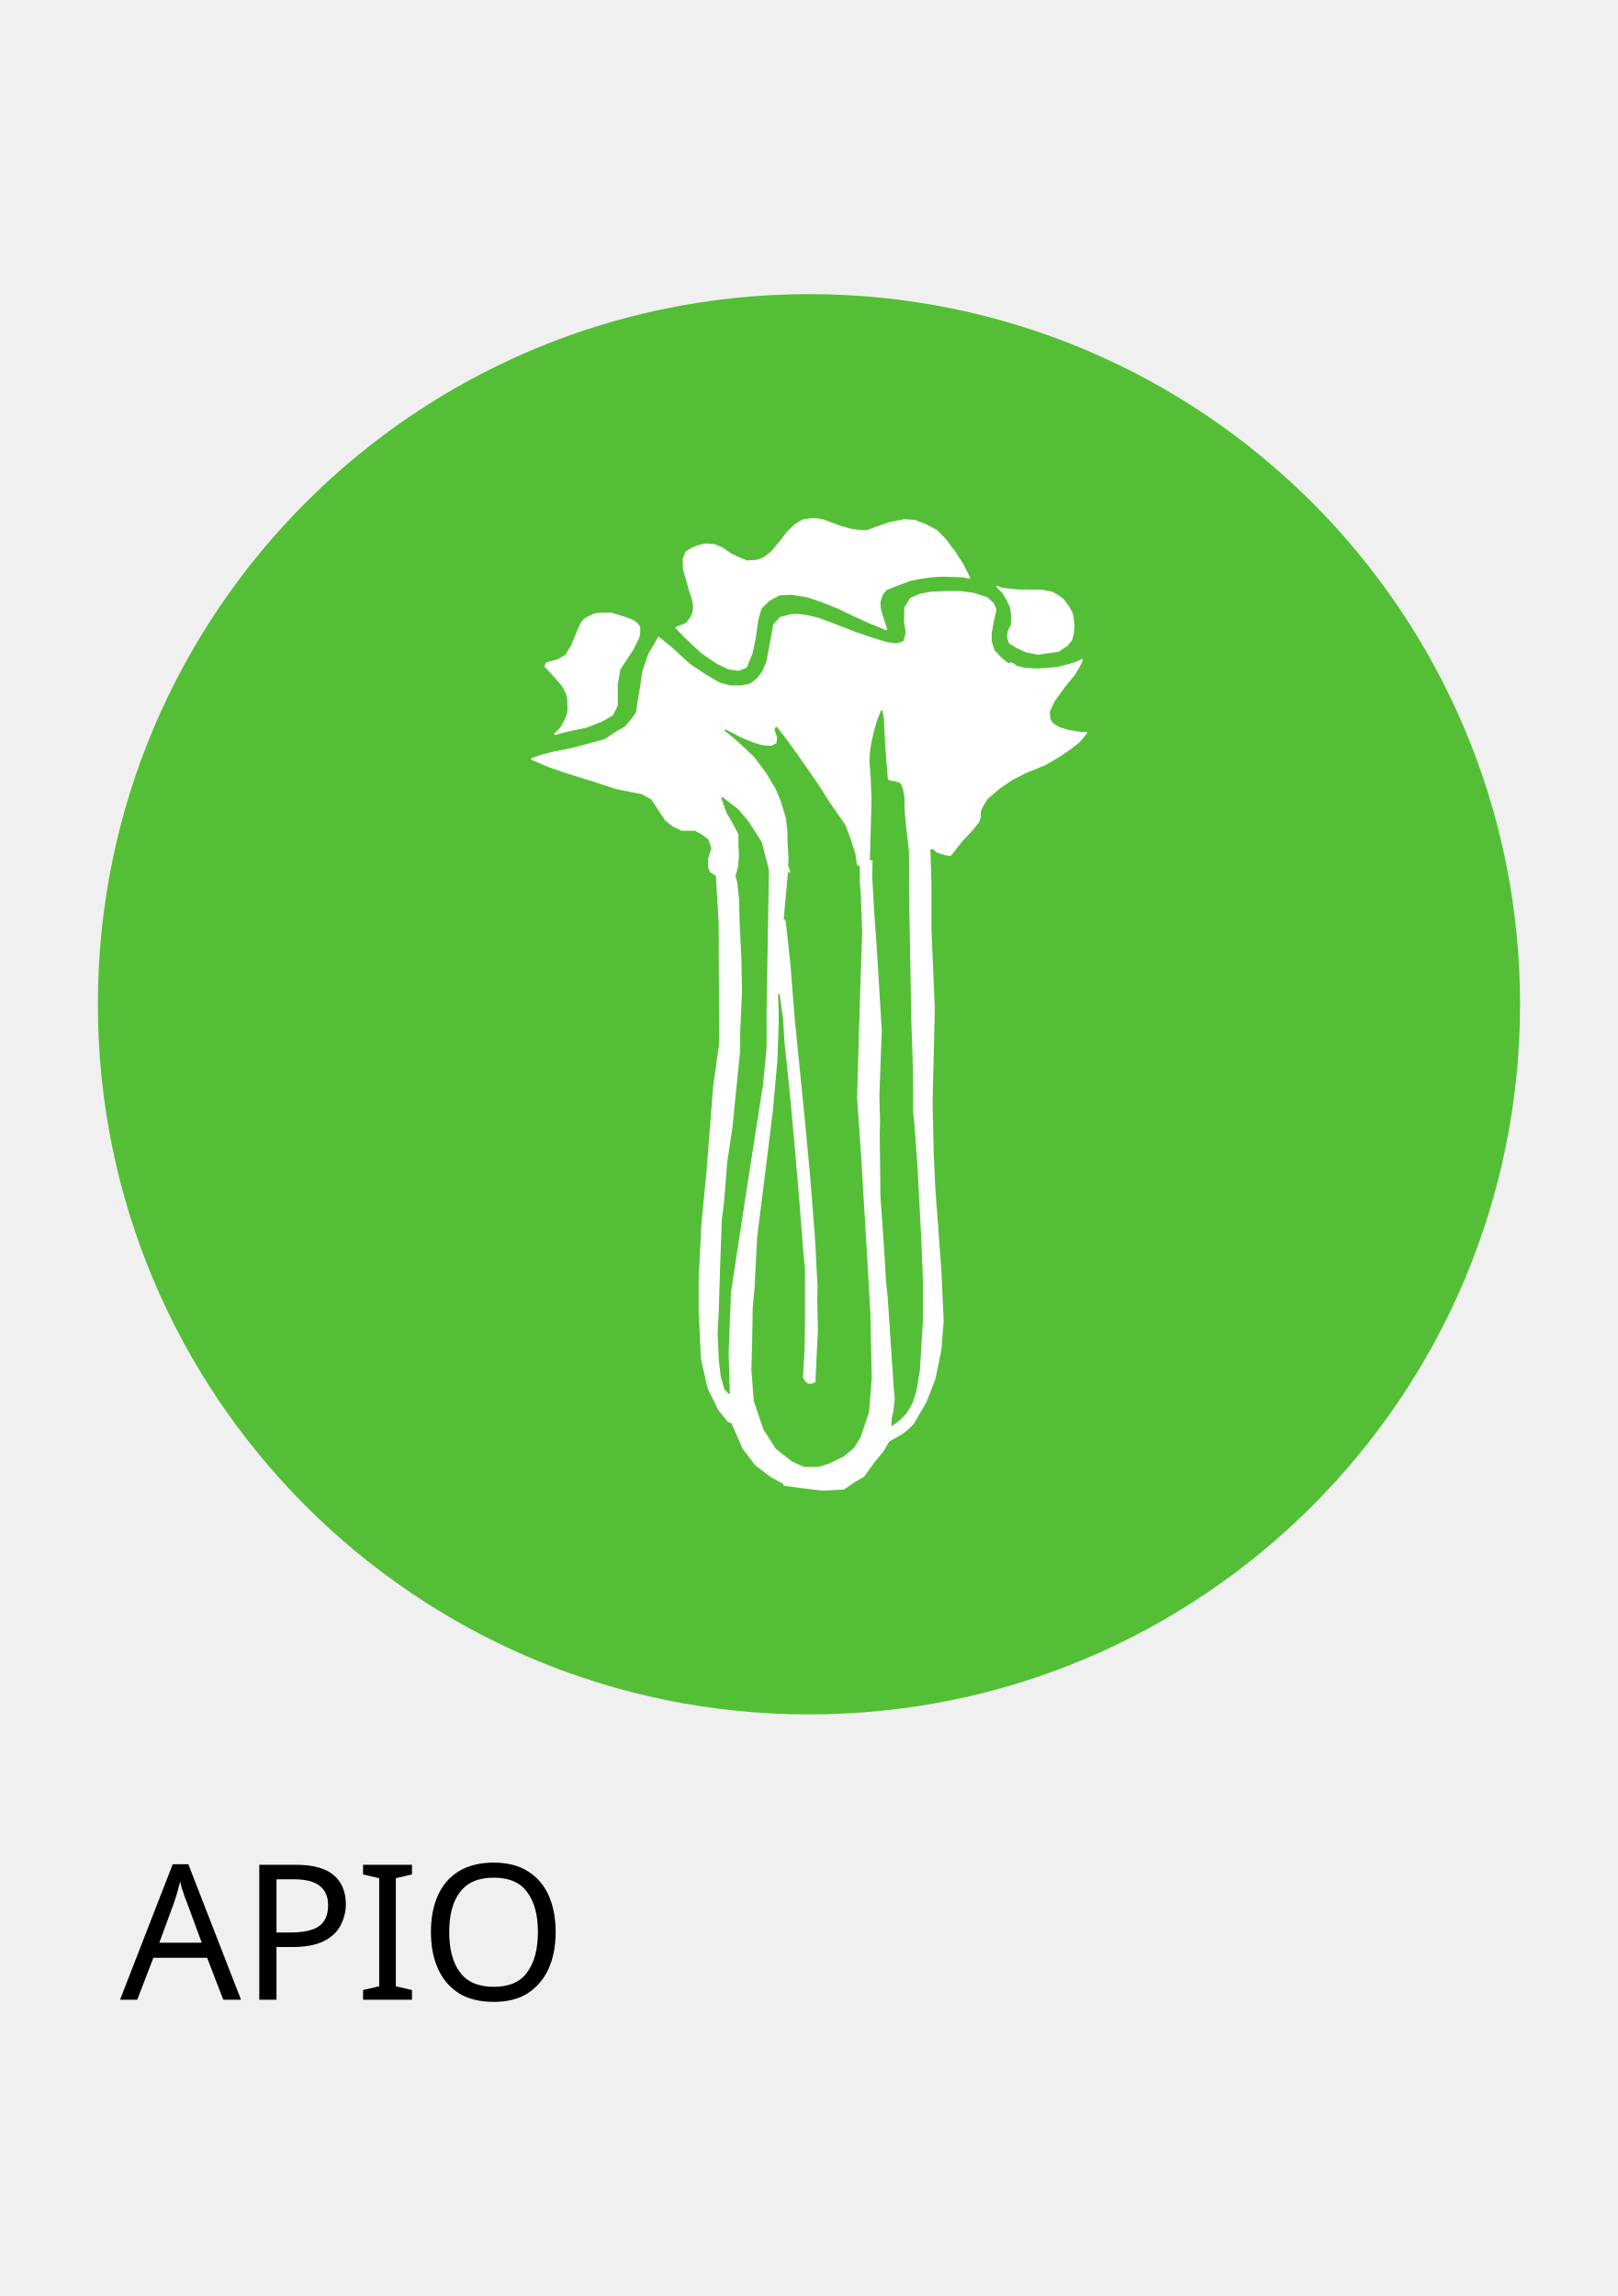
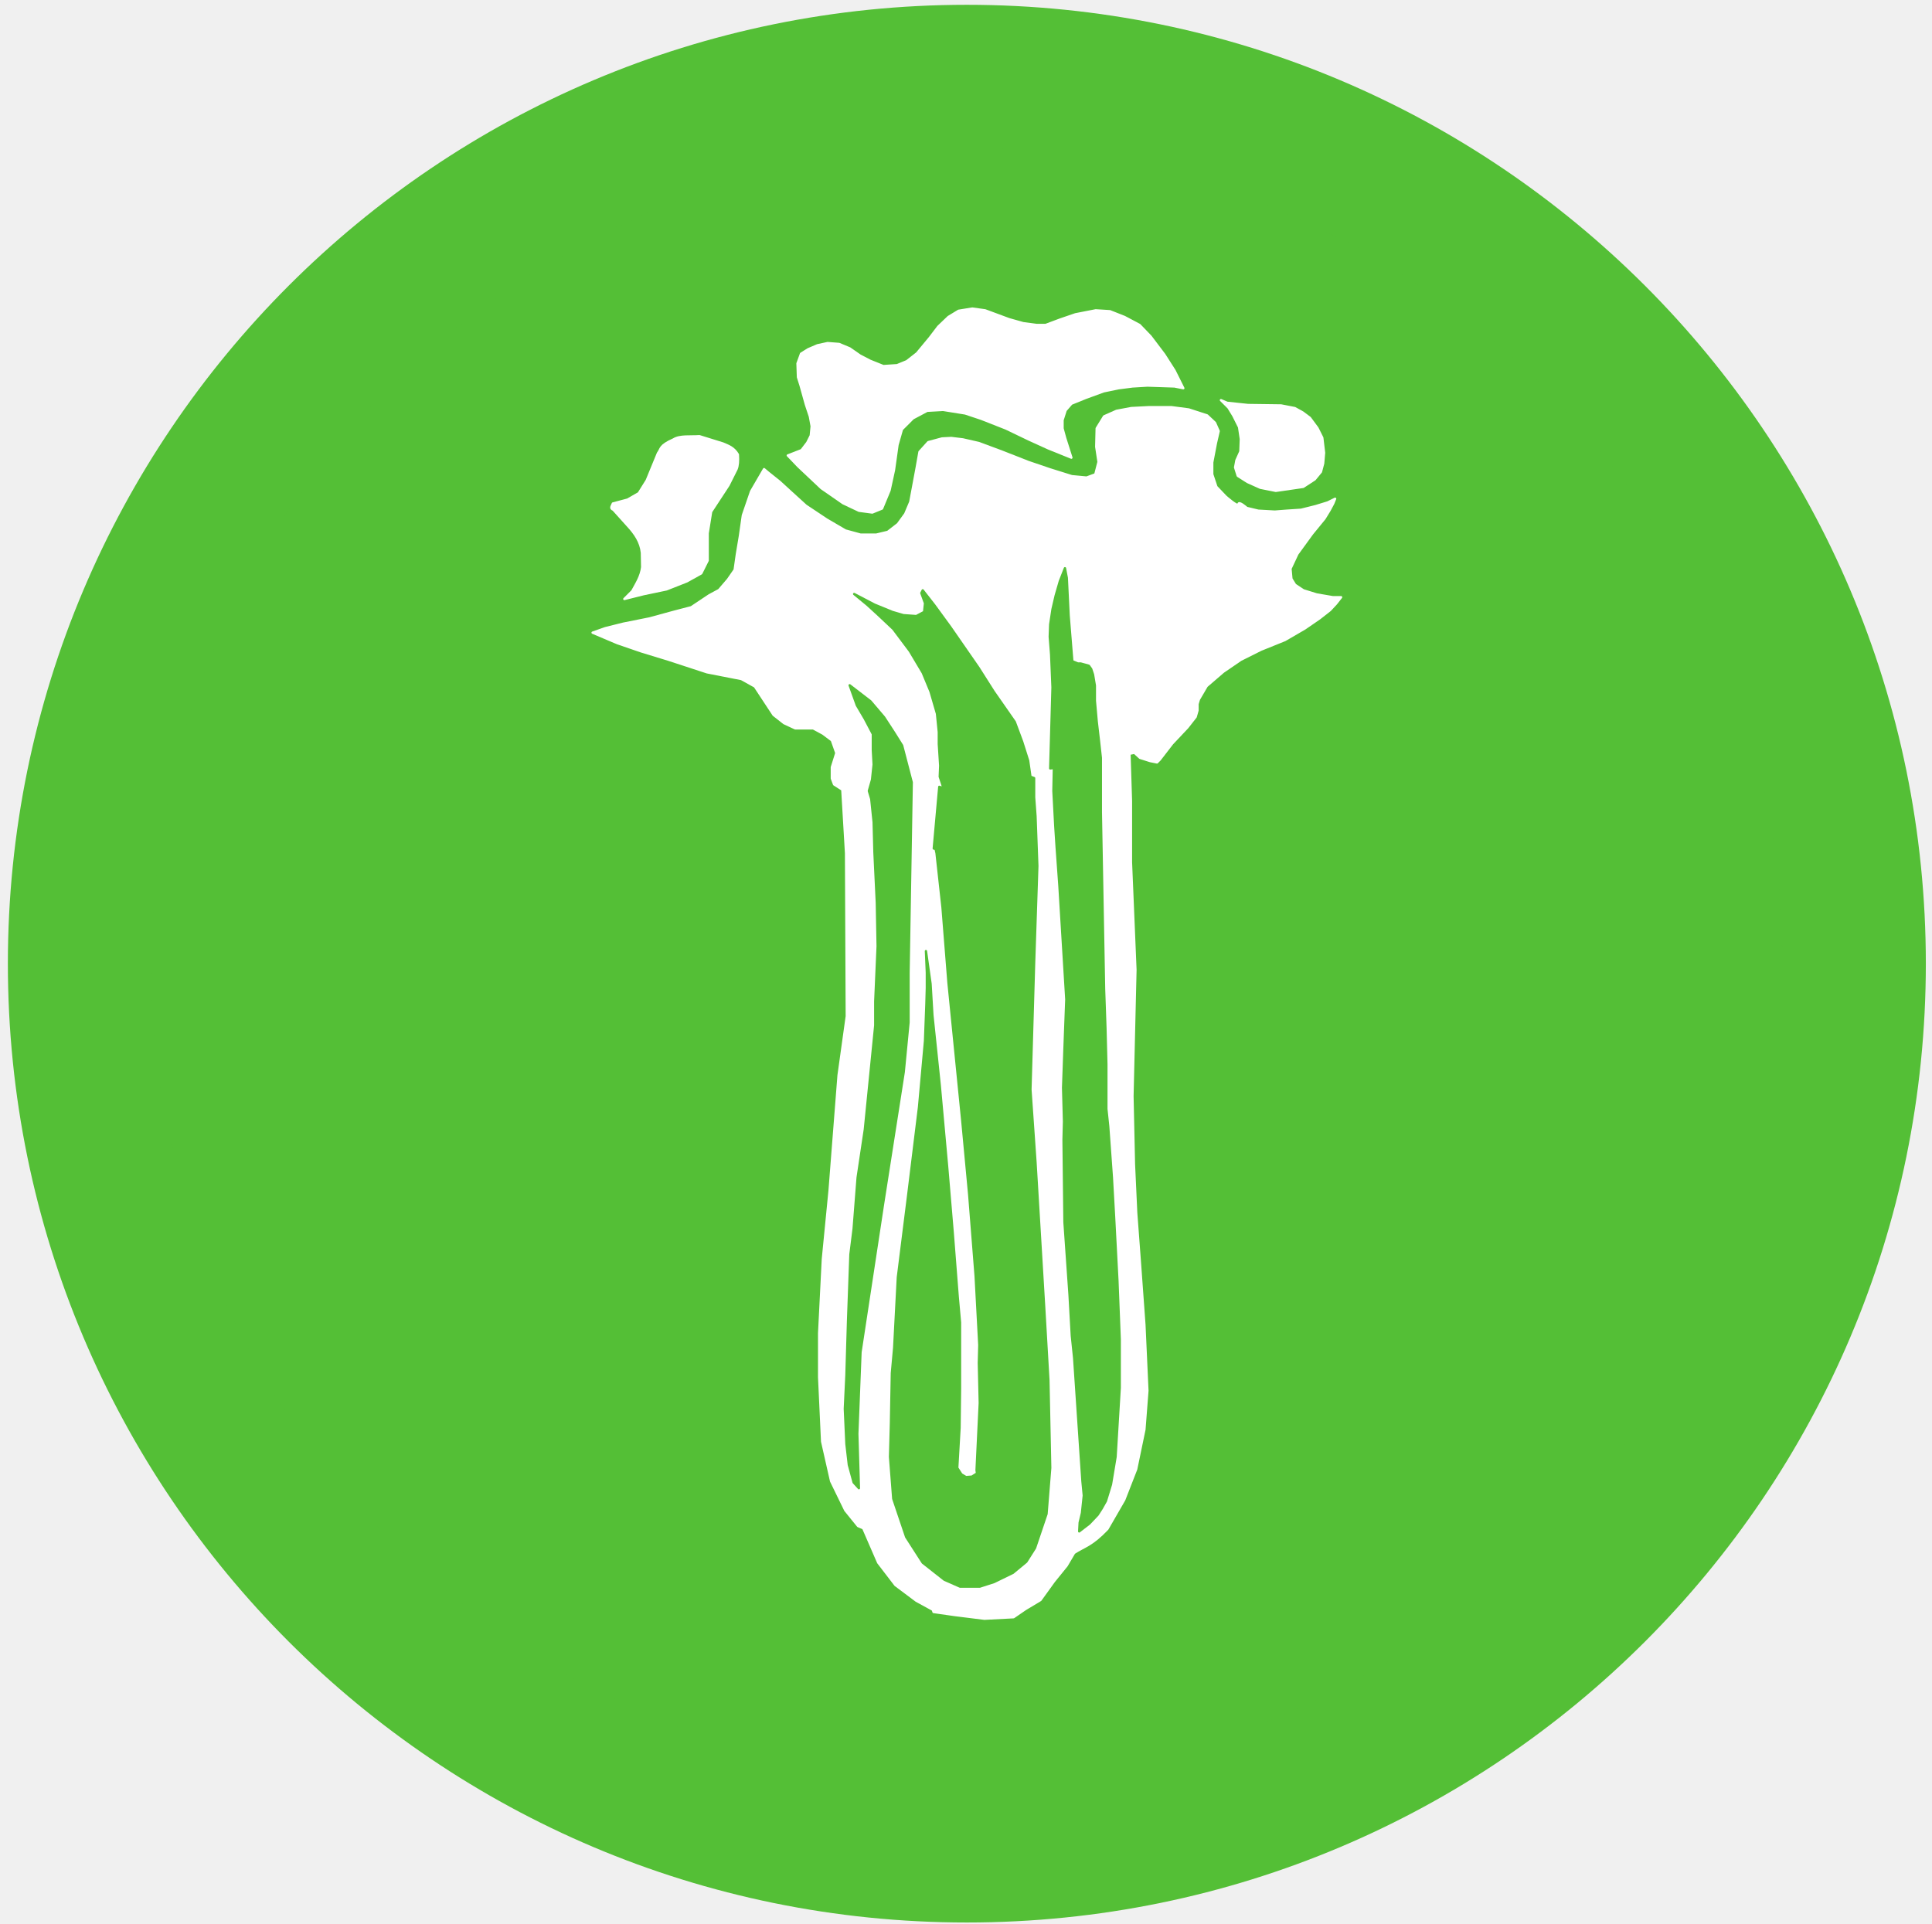
- <svg xmlns="http://www.w3.org/2000/svg" width="262.205" height="372.047" id="svg4209" version="1.1">
-   <defs id="defs4211" />
-   <g id="layer1" transform="translate(0,-680.3149)">
-     <g id="g3071" transform="matrix(5.576633,0,0,5.576633,-1063.851,-974.9163)">
-       <text id="text4033-9-0" y="354.922" x="214.412" style="font-size:15px;font-style:normal;font-weight:normal;text-align:center;line-height:125%;letter-spacing:0px;word-spacing:0px;text-anchor:middle;fill:#000000;fill-opacity:1;stroke:none;font-family:Sans" xml:space="preserve">
-         <tspan style="font-size:5.5px" id="tspan4037-1-7" y="354.922" x="214.412">APIO</tspan>
-       </text>
-       <g transform="translate(1.069534,0)" id="g3060">
-         <path style="fill:#54bf36;fill-opacity:1;stroke:#54bf36;stroke-width:3;stroke-linecap:round;stroke-linejoin:round;stroke-miterlimit:4;stroke-opacity:1;stroke-dasharray:none;stroke-dashoffset:0" id="path3230-2-7" d="m 39.937,29.288 c 0,10.339 -8.222,18.72 -18.364,18.72 -10.142,0 -18.364,-8.381 -18.364,-18.72 0,-10.339 8.222,-18.72 18.364,-18.72 10.142,0 18.364,8.381 18.364,18.72 z" transform="matrix(1.040331,0,0,1.020515,190.7661,296.1082)" />
-         <g id="g4042" transform="translate(-165.2273,296.4312)">
-           <path id="path3262" d="m 386.128,18.564 -0.038,-0.324 -0.105,-0.21 -0.162,-0.219 -0.152,-0.114 -0.171,-0.095 -0.295,-0.057 -0.715,-0.009 -0.448,-0.048 -0.133,-0.057 0.162,0.162 0.105,0.171 0.124,0.248 0.038,0.257 -0.01,0.267 -0.086,0.191 -0.029,0.152 0.057,0.181 0.21,0.133 0.276,0.124 0.333,0.067 0.591,-0.086 0.248,-0.162 0.133,-0.162 0.048,-0.181 z" style="fill:#ffffff;fill-opacity:1;stroke:#ffffff;stroke-width:0.05;stroke-linecap:round;stroke-linejoin:round;stroke-miterlimit:4;stroke-opacity:1;stroke-dasharray:none" />
-           <path id="path4032" d="m 374.581,18.621 0.295,-0.114 0.124,-0.162 0.076,-0.152 0.019,-0.2 -0.038,-0.21 -0.086,-0.257 -0.114,-0.41 -0.057,-0.181 -0.01,-0.295 0.076,-0.21 0.152,-0.095 0.2,-0.086 0.219,-0.048 0.248,0.019 0.229,0.095 0.219,0.152 0.219,0.114 0.286,0.114 0.295,-0.019 0.21,-0.086 0.219,-0.171 0.276,-0.333 0.181,-0.238 0.219,-0.21 0.219,-0.133 0.295,-0.048 0.276,0.038 0.514,0.191 0.305,0.086 0.286,0.038 0.2,0 0.305,-0.114 0.333,-0.114 0.438,-0.086 0.305,0.019 0.314,0.124 0.324,0.171 0.238,0.248 0.295,0.391 0.219,0.343 0.191,0.381 -0.191,-0.038 -0.581,-0.019 -0.324,0.019 -0.295,0.038 -0.324,0.067 -0.391,0.143 -0.305,0.124 -0.124,0.143 -0.067,0.21 0,0.181 0.057,0.21 0.133,0.419 -0.495,-0.2 -0.419,-0.191 -0.495,-0.238 -0.534,-0.21 -0.343,-0.114 -0.476,-0.076 -0.343,0.019 -0.305,0.162 -0.238,0.238 -0.095,0.333 -0.076,0.543 -0.095,0.438 -0.162,0.391 -0.21,0.086 -0.286,-0.038 -0.343,-0.162 -0.467,-0.324 -0.495,-0.467 z" style="fill:#ffffff;fill-opacity:1;stroke:#ffffff;stroke-width:0.05;stroke-linecap:round;stroke-linejoin:round;stroke-miterlimit:4;stroke-opacity:1;stroke-dasharray:none" />
-           <path id="path3283" d="m 372.855,20.884 0,-0.587 0.074,-0.464 0.374,-0.571 0.173,-0.345 c 0.03,-0.072 0.039,-0.178 0.029,-0.316 -0.089,-0.151 -0.206,-0.187 -0.32,-0.237 l -0.508,-0.158 c -0.199,0.014 -0.42,-0.018 -0.557,0.069 -0.314,0.139 -0.262,0.205 -0.335,0.296 l -0.242,0.587 -0.173,0.276 -0.242,0.138 -0.316,0.084 c -0.019,0.055 -0.069,0.103 0.01,0.133 l 0.311,0.345 c 0.155,0.167 0.281,0.349 0.305,0.582 l 0.006,0.311 c -0.024,0.199 -0.125,0.351 -0.212,0.512 l -0.173,0.173 0.414,-0.104 0.493,-0.103 0.438,-0.173 0.311,-0.173 z" style="fill:#ffffff;fill-opacity:1;stroke:#ffffff;stroke-width:0.05;stroke-linecap:round;stroke-linejoin:round;stroke-miterlimit:4;stroke-opacity:1;stroke-dasharray:none" />
-           <path id="path3265" d="m 374.07,18.915 -0.279,0.479 -0.177,0.515 -0.064,0.451 -0.064,0.386 -0.048,0.338 -0.145,0.209 -0.193,0.225 -0.209,0.113 -0.386,0.258 -0.37,0.097 -0.531,0.145 -0.564,0.113 -0.386,0.097 -0.274,0.097 0.531,0.225 0.515,0.177 0.58,0.177 0.837,0.274 0.741,0.145 0.29,0.161 0.403,0.612 0.225,0.177 0.241,0.113 0.386,0 0.209,0.113 0.193,0.145 0.097,0.274 -0.097,0.306 0,0.241 0.048,0.129 0.177,0.113 0.081,1.368 0.016,3.51 -0.177,1.272 -0.193,2.479 -0.145,1.481 -0.081,1.594 0,0.95 0.064,1.385 0.193,0.853 0.306,0.628 0.274,0.338 0.113,0.048 0.322,0.741 0.37,0.483 0.451,0.338 0.354,0.193 0.016,0.048 0.451,0.064 0.644,0.081 0.628,-0.032 0.258,-0.177 0,0 0.322,-0.193 0.29,-0.402 0.274,-0.338 0.161,-0.274 c 0.225,-0.148 0.373,-0.156 0.717,-0.516 l 0.362,-0.627 0.258,-0.66 0.177,-0.853 0.064,-0.837 -0.064,-1.417 -0.097,-1.336 -0.081,-1.079 -0.048,-1.046 -0.032,-1.465 0.064,-2.721 -0.097,-2.318 0,-1.32 -0.032,-1.014 0.108,-0.022 0.119,0.109 0.218,0.069 0.149,0.03 0.059,-0.059 0.268,-0.347 0.327,-0.347 0.178,-0.228 0.04,-0.139 0,-0.139 0.03,-0.099 0.168,-0.287 0.357,-0.307 0.377,-0.258 0.436,-0.218 0.515,-0.208 0.426,-0.248 0.317,-0.218 0.228,-0.178 0.129,-0.139 0.109,-0.139 -0.178,0 -0.347,-0.059 -0.287,-0.089 -0.178,-0.119 -0.079,-0.129 -0.02,-0.218 0.149,-0.317 0.317,-0.436 0.268,-0.327 0.109,-0.178 0.079,-0.149 0.04,-0.099 -0.159,0.079 -0.258,0.079 -0.317,0.079 -0.307,0.02 -0.258,0.02 -0.357,-0.02 -0.248,-0.059 c 0,0 -0.178,-0.159 -0.178,-0.079 0,0.079 -0.278,-0.168 -0.278,-0.168 l -0.198,-0.208 -0.089,-0.268 0,-0.258 0.079,-0.416 0.059,-0.258 -0.079,-0.178 -0.168,-0.159 -0.396,-0.129 -0.377,-0.05 -0.476,0 -0.387,0.02 -0.317,0.059 -0.268,0.119 -0.159,0.258 -0.01,0.396 0.05,0.327 -0.069,0.268 -0.188,0.069 -0.317,-0.03 -0.476,-0.149 -0.466,-0.159 -0.555,-0.218 -0.505,-0.188 -0.347,-0.079 -0.248,-0.03 -0.198,0.01 -0.297,0.079 -0.188,0.208 -0.059,0.337 -0.079,0.426 -0.059,0.317 -0.109,0.258 -0.159,0.218 -0.218,0.168 -0.248,0.059 -0.337,0 -0.327,-0.089 -0.406,-0.238 -0.446,-0.297 -0.327,-0.297 -0.238,-0.218 -0.248,-0.198 z" style="fill:#ffffff;fill-opacity:1;stroke:#ffffff;stroke-width:0.05;stroke-linecap:round;stroke-linejoin:round;stroke-miterlimit:4;stroke-opacity:1;stroke-dasharray:none" />
-           <path id="path4036" d="m 380.707,23.052 -0.079,-0.981 -0.04,-0.813 -0.04,-0.208 -0.109,0.277 -0.089,0.307 -0.069,0.297 -0.05,0.327 -0.01,0.268 0.03,0.377 0.03,0.714 -0.02,0.704 -0.03,1.041 0.079,-0.01 -0.01,0.496 0.04,0.753 0.03,0.456 0.059,0.832 0.149,2.448 -0.04,1.06 -0.03,0.842 0.02,0.723 -0.01,0.396 0.02,1.774 0.109,1.566 0.05,0.882 0.05,0.476 0.178,2.656 0.03,0.307 -0.04,0.377 -0.05,0.208 -0.01,0.188 0.218,-0.168 0.178,-0.188 0.089,-0.139 0.089,-0.159 0.109,-0.357 0.099,-0.595 0.089,-1.487 0,-1.041 -0.05,-1.269 -0.069,-1.328 -0.05,-0.892 -0.079,-1.1 -0.04,-0.377 0,-0.961 -0.02,-0.773 -0.03,-0.852 -0.069,-3.806 0,-1.169 -0.04,-0.357 -0.05,-0.426 -0.04,-0.446 0,-0.327 -0.04,-0.238 -0.04,-0.119 -0.05,-0.069 -0.069,-0.02 -0.109,-0.03 -0.059,0 z" style="fill:#54bf36;fill-opacity:1;stroke:#54bf36;stroke-width:0.05;stroke-linecap:round;stroke-linejoin:round;stroke-miterlimit:4;stroke-opacity:1;stroke-dasharray:none" />
-           <path id="path4038" d="m 376.01,21.605 0.436,0.228 0.387,0.159 0.238,0.069 0.278,0.02 0.168,-0.089 0.02,-0.188 -0.079,-0.218 0.03,-0.059 0.248,0.317 0.347,0.476 0.605,0.872 0.327,0.515 0.456,0.654 0.159,0.426 0.129,0.406 0.05,0.347 0.079,0.03 0,0.416 0.03,0.406 0.04,1.07 -0.069,2.091 -0.079,2.725 0.109,1.566 0.188,3.142 0.089,1.546 0.04,1.893 -0.079,0.991 -0.248,0.733 -0.188,0.297 -0.287,0.238 -0.406,0.198 -0.307,0.099 -0.426,0 -0.337,-0.149 -0.466,-0.367 -0.357,-0.555 -0.278,-0.823 -0.069,-0.902 0.02,-0.723 0.02,-1.08 0.05,-0.545 0.079,-1.516 0.218,-1.734 0.238,-1.933 0.129,-1.427 0.03,-0.793 0.01,-0.347 0,-0.327 -0.02,-0.466 0.099,0.704 0.04,0.674 0.089,0.852 0.069,0.664 0.159,1.744 0.119,1.407 0.109,1.397 0.05,0.555 0,0.892 0,0.535 -0.01,0.842 -0.05,0.862 0.089,0.139 0.099,0.059 0.129,-0.01 0.109,-0.069 -0.01,-0.069 0.069,-1.447 -0.02,-0.862 0.01,-0.387 -0.079,-1.487 -0.139,-1.754 -0.149,-1.586 -0.297,-2.973 -0.129,-1.625 -0.129,-1.169 -0.02,-0.089 -0.04,-0.01 0.119,-1.328 0.089,0.03 -0.03,-0.099 -0.05,-0.149 0.01,-0.238 -0.03,-0.466 0,-0.258 -0.04,-0.396 -0.139,-0.476 -0.168,-0.406 -0.278,-0.466 -0.357,-0.476 -0.337,-0.317 -0.228,-0.208 z" style="fill:#54bf36;fill-opacity:1;stroke:#54bf36;stroke-width:0.05;stroke-linecap:round;stroke-linejoin:round;stroke-miterlimit:4;stroke-opacity:1;stroke-dasharray:none" />
-           <path id="path4040" d="m 376.112,40.862 -0.035,-1.172 0.069,-1.758 0.483,-3.171 0.448,-2.861 0.103,-1.069 0,-0.793 0,-0.276 0.069,-4.102 -0.207,-0.793 -0.172,-0.276 -0.216,-0.332 -0.293,-0.345 -0.448,-0.345 0.155,0.431 0.172,0.293 0.172,0.328 0,0.345 0.017,0.31 -0.035,0.328 -0.069,0.241 0.052,0.172 0.052,0.5 0.017,0.655 0.052,1.086 0.017,0.931 -0.052,1.189 0,0.517 -0.224,2.241 -0.155,1.034 -0.086,1.103 -0.069,0.552 -0.052,1.431 -0.035,1.172 -0.035,0.724 0.035,0.758 0.052,0.448 0.103,0.379 z" style="fill:#54bf36;fill-opacity:1;stroke:#54bf36;stroke-width:0.05;stroke-linecap:round;stroke-linejoin:round;stroke-miterlimit:4;stroke-opacity:1;stroke-dasharray:none" />
-         </g>
-       </g>
-     </g>
-   </g>
+ <svg xmlns="http://www.w3.org/2000/svg" width="232" height="231" viewBox="0 0 232 231" fill="none">
+   <path d="M222.641 115.734C222.641 174.574 174.942 222.272 116.103 222.272C57.263 222.272 9.564 174.574 9.564 115.734C9.564 56.894 57.263 9.196 116.103 9.196C174.942 9.196 222.641 56.894 222.641 115.734Z" fill="#54BF36" stroke="#54BF36" stroke-width="17.238" stroke-linecap="round" stroke-linejoin="round" />
+   <path d="M158.996 54.381L158.783 52.575L158.199 51.406L157.296 50.184L156.445 49.546L155.489 49.015L153.842 48.696L149.857 48.643L147.36 48.378L146.616 48.059L147.519 48.962L148.104 49.918L148.795 51.3L149.007 52.734L148.951 54.222L148.473 55.285L148.314 56.135L148.633 57.144L149.802 57.888L151.342 58.579L153.202 58.951L156.496 58.472L157.878 57.569L158.621 56.666L158.887 55.657L158.996 54.381Z" fill="white" stroke="white" stroke-width="0.279" stroke-linecap="round" stroke-linejoin="round" />
+   <path d="M94.601 54.7L96.248 54.062L96.938 53.159L97.363 52.309L97.47 51.194L97.257 50.025L96.779 48.59L96.142 46.305L95.823 45.296L95.767 43.649L96.192 42.48L97.042 41.949L98.158 41.47L99.38 41.205L100.761 41.311L102.036 41.842L103.259 42.693L104.481 43.33L106.074 43.968L107.722 43.861L108.89 43.383L110.112 42.427L111.653 40.567L112.663 39.239L113.885 38.07L115.107 37.326L116.754 37.06L118.295 37.273L121.164 38.336L122.864 38.814L124.458 39.026H125.573L127.274 38.389L129.133 37.751L131.577 37.273L133.278 37.379L135.031 38.07L136.837 39.026L138.166 40.408L139.813 42.586L141.035 44.499L142.097 46.624L141.035 46.412L137.794 46.305L135.987 46.412L134.34 46.624L132.534 46.996L130.355 47.793L128.655 48.484L127.964 49.281L127.592 50.45V51.459L127.911 52.628L128.655 54.966L125.892 53.85L123.555 52.787L120.792 51.459L117.816 50.29L115.904 49.653L113.247 49.227L111.335 49.334L109.634 50.237L108.306 51.565L107.775 53.425L107.35 56.453L106.818 58.897L105.915 61.076L104.746 61.554L103.152 61.341L101.24 60.438L98.636 58.632L95.873 56.028L94.601 54.7Z" fill="white" stroke="white" stroke-width="0.279" stroke-linecap="round" stroke-linejoin="round" />
+   <path d="M84.978 67.318V64.046L85.392 61.459L87.479 58.273L88.442 56.348C88.609 55.948 88.66 55.356 88.606 54.587C88.112 53.744 87.456 53.545 86.82 53.268L83.988 52.389C82.879 52.469 81.648 52.287 80.879 52.774C79.13 53.549 79.416 53.917 79.012 54.423L77.665 57.695L76.702 59.235L75.355 60.005L73.595 60.472C73.486 60.777 73.211 61.048 73.653 61.215L75.385 63.139C76.247 64.073 76.953 65.085 77.084 66.384L77.118 68.117C76.983 69.226 76.419 70.076 75.934 70.975L74.972 71.937L77.282 71.359L80.033 70.783L82.478 69.82L84.21 68.858L84.978 67.318Z" fill="white" stroke="white" stroke-width="0.279" stroke-linecap="round" stroke-linejoin="round" />
+   <path d="M91.75 56.341L90.196 59.014L89.209 61.887L88.85 64.401L88.49 66.556L88.221 68.441L87.413 69.608L86.335 70.865L85.168 71.494L83.014 72.93L80.949 73.469L77.986 74.277L74.843 74.906L72.689 75.444L71.162 75.983L74.125 77.24L76.998 78.228L80.23 79.215L84.899 80.742L89.029 81.55L90.645 82.447L92.89 85.859L94.147 86.847L95.493 87.475H97.648L98.815 88.104L99.893 88.912L100.432 90.438L99.893 92.144V93.491L100.162 94.209L101.15 94.838L101.599 102.469L101.688 122.042L100.701 129.135L99.623 142.961L98.815 151.221L98.367 160.11V165.407L98.726 173.128L99.803 177.887L101.509 181.388L103.035 183.274L103.664 183.543L105.459 187.673L107.524 190.367L110.038 192.252L112.014 193.33L112.103 193.599L114.617 193.958L118.208 194.407L121.71 194.227L123.147 193.24L124.942 192.162L126.558 189.918L128.085 188.032L128.983 186.506C130.239 185.683 131.064 185.637 132.981 183.626L134.998 180.132L136.434 176.45L137.422 171.692L137.781 167.023L137.422 159.122L136.883 151.67L136.434 145.655L136.165 139.819L135.986 131.649L136.345 116.475L135.806 103.546V96.184L135.626 90.528L136.227 90.407L136.891 91.015L138.107 91.401L138.936 91.567L139.267 91.236L140.76 89.301L142.583 87.367L143.578 86.096L143.799 85.322V84.548L143.965 83.996L144.904 82.393L146.894 80.68L148.994 79.243L151.426 78.027L154.3 76.866L156.676 75.484L158.445 74.269L159.716 73.274L160.435 72.5L161.043 71.726H160.048L158.113 71.394L156.511 70.897L155.516 70.234L155.074 69.515L154.963 68.299L155.792 66.531L157.561 64.099L159.053 62.275L159.661 61.281L160.103 60.452L160.324 59.899L159.44 60.341L158.003 60.783L156.234 61.225L154.521 61.336L153.084 61.446L151.094 61.336L149.713 61.004C149.713 61.004 148.718 60.12 148.718 60.562C148.718 61.004 147.17 59.622 147.17 59.622L146.065 58.462L145.567 56.969V55.532L146.01 53.211L146.341 51.774L145.899 50.779L144.96 49.895L142.749 49.177L140.649 48.9H137.996L135.841 49.011L134.072 49.343L132.58 50.006L131.695 51.443L131.64 53.653L131.916 55.477L131.529 56.969L130.479 57.356L128.71 57.191L126.058 56.361L123.46 55.477L120.365 54.261L117.546 53.211L115.612 52.769L114.23 52.603L113.125 52.658L111.467 53.101L110.417 54.261L110.085 56.14L109.643 58.517L109.311 60.285L108.703 61.722L107.819 62.938L106.603 63.878L105.221 64.21H103.342L101.518 63.712L99.252 62.386L96.765 60.728L94.941 59.069L93.615 57.854L92.233 56.748L91.75 56.341Z" fill="white" stroke="white" stroke-width="0.279" stroke-linecap="round" stroke-linejoin="round" />
+   <path d="M128.766 79.408L128.324 73.937L128.103 69.405L127.882 68.244L127.274 69.792L126.777 71.505L126.39 73.163L126.113 74.987L126.058 76.479L126.223 78.579L126.389 82.559L126.278 86.483L126.113 92.286L126.555 92.231L126.499 94.994L126.721 99.194L126.886 101.737L127.218 106.379L128.047 120.03L127.826 125.944L127.661 130.642L127.771 134.676L127.715 136.887L127.826 146.78L128.434 155.512L128.71 160.431L128.987 163.084L129.982 177.896L130.147 179.609L129.926 181.709L129.65 182.87L129.594 183.92L130.81 182.981L131.805 181.93L132.302 181.157L132.8 180.272L133.408 178.283L133.96 174.967L134.458 166.677V160.873L134.181 153.799L133.794 146.393L133.517 141.419L133.075 135.284L132.854 133.184V127.823L132.744 123.512L132.578 118.759L132.191 97.536V91.015L131.971 89.025L131.694 86.648L131.473 84.161V82.338L131.252 81.011L131.031 80.348L130.755 79.961L130.368 79.85L129.76 79.685H129.428L128.766 79.408Z" fill="#54BF36" stroke="#54BF36" stroke-width="0.279" stroke-linecap="round" stroke-linejoin="round" />
+   <path d="M102.569 71.339L105.001 72.611L107.157 73.495L108.483 73.882L110.03 73.992L110.97 73.495L111.08 72.445L110.638 71.229L110.804 70.897L112.185 72.666L114.12 75.319L117.491 80.182L119.315 83.056L121.857 86.704L122.742 89.08L123.46 91.346L123.737 93.281L124.179 93.447V95.768L124.345 98.034L124.565 104.003L124.178 115.664L123.736 130.863L124.344 139.595L125.394 157.115L125.892 165.737L126.112 176.293L125.67 181.82L124.289 185.91L123.239 187.568L121.636 188.894L119.37 190L117.656 190.552H115.28L113.401 189.723L110.803 187.679L108.814 184.584L107.266 179.996L106.879 174.967L106.989 170.932L107.1 164.908L107.376 161.868L107.818 153.412L109.034 143.74L110.36 132.963L111.079 125.005L111.245 120.583L111.3 118.649V116.825L111.19 114.227L111.742 118.151L111.963 121.91L112.461 126.663L112.848 130.366L113.732 140.093L114.395 147.941L115.003 155.734L115.28 158.829V163.803V166.787L115.224 171.485L114.948 176.293L115.445 177.067L115.998 177.399L116.716 177.343L117.324 176.957L117.268 176.57L117.655 168.501L117.545 163.692L117.601 161.537L117.158 153.247L116.385 143.464L115.556 134.621L113.898 118.041L113.179 108.977L112.461 102.455L112.35 101.958L112.129 101.903L112.793 94.497L113.29 94.662L113.124 94.11L112.848 93.281L112.904 91.954L112.738 89.357V87.92L112.517 85.709L111.743 83.056L110.804 80.79L109.256 78.193L107.267 75.54L105.388 73.771L104.116 72.611L102.569 71.339Z" fill="#54BF36" stroke="#54BF36" stroke-width="0.279" stroke-linecap="round" stroke-linejoin="round" />
+   <path d="M103.139 178.731L102.946 172.195L103.331 162.392L106.022 144.706L108.521 128.751L109.098 122.792V118.371V116.833L109.482 93.957L108.329 89.536L107.367 87.998L106.162 86.145L104.527 84.222L102.028 82.3L102.893 84.703L103.855 86.337L104.816 88.163V90.086L104.912 91.816L104.719 93.642L104.335 94.988L104.623 95.95L104.912 98.737L105.008 102.39L105.296 108.446L105.392 113.637L105.104 120.27V123.153L103.854 135.65L102.989 141.417L102.508 147.569L102.124 150.646L101.836 158.624L101.643 165.161L101.451 169.198L101.643 173.427L101.932 175.927L102.509 178.042L103.139 178.731Z" fill="#54BF36" stroke="#54BF36" stroke-width="0.279" stroke-linecap="round" stroke-linejoin="round" />
</svg>
